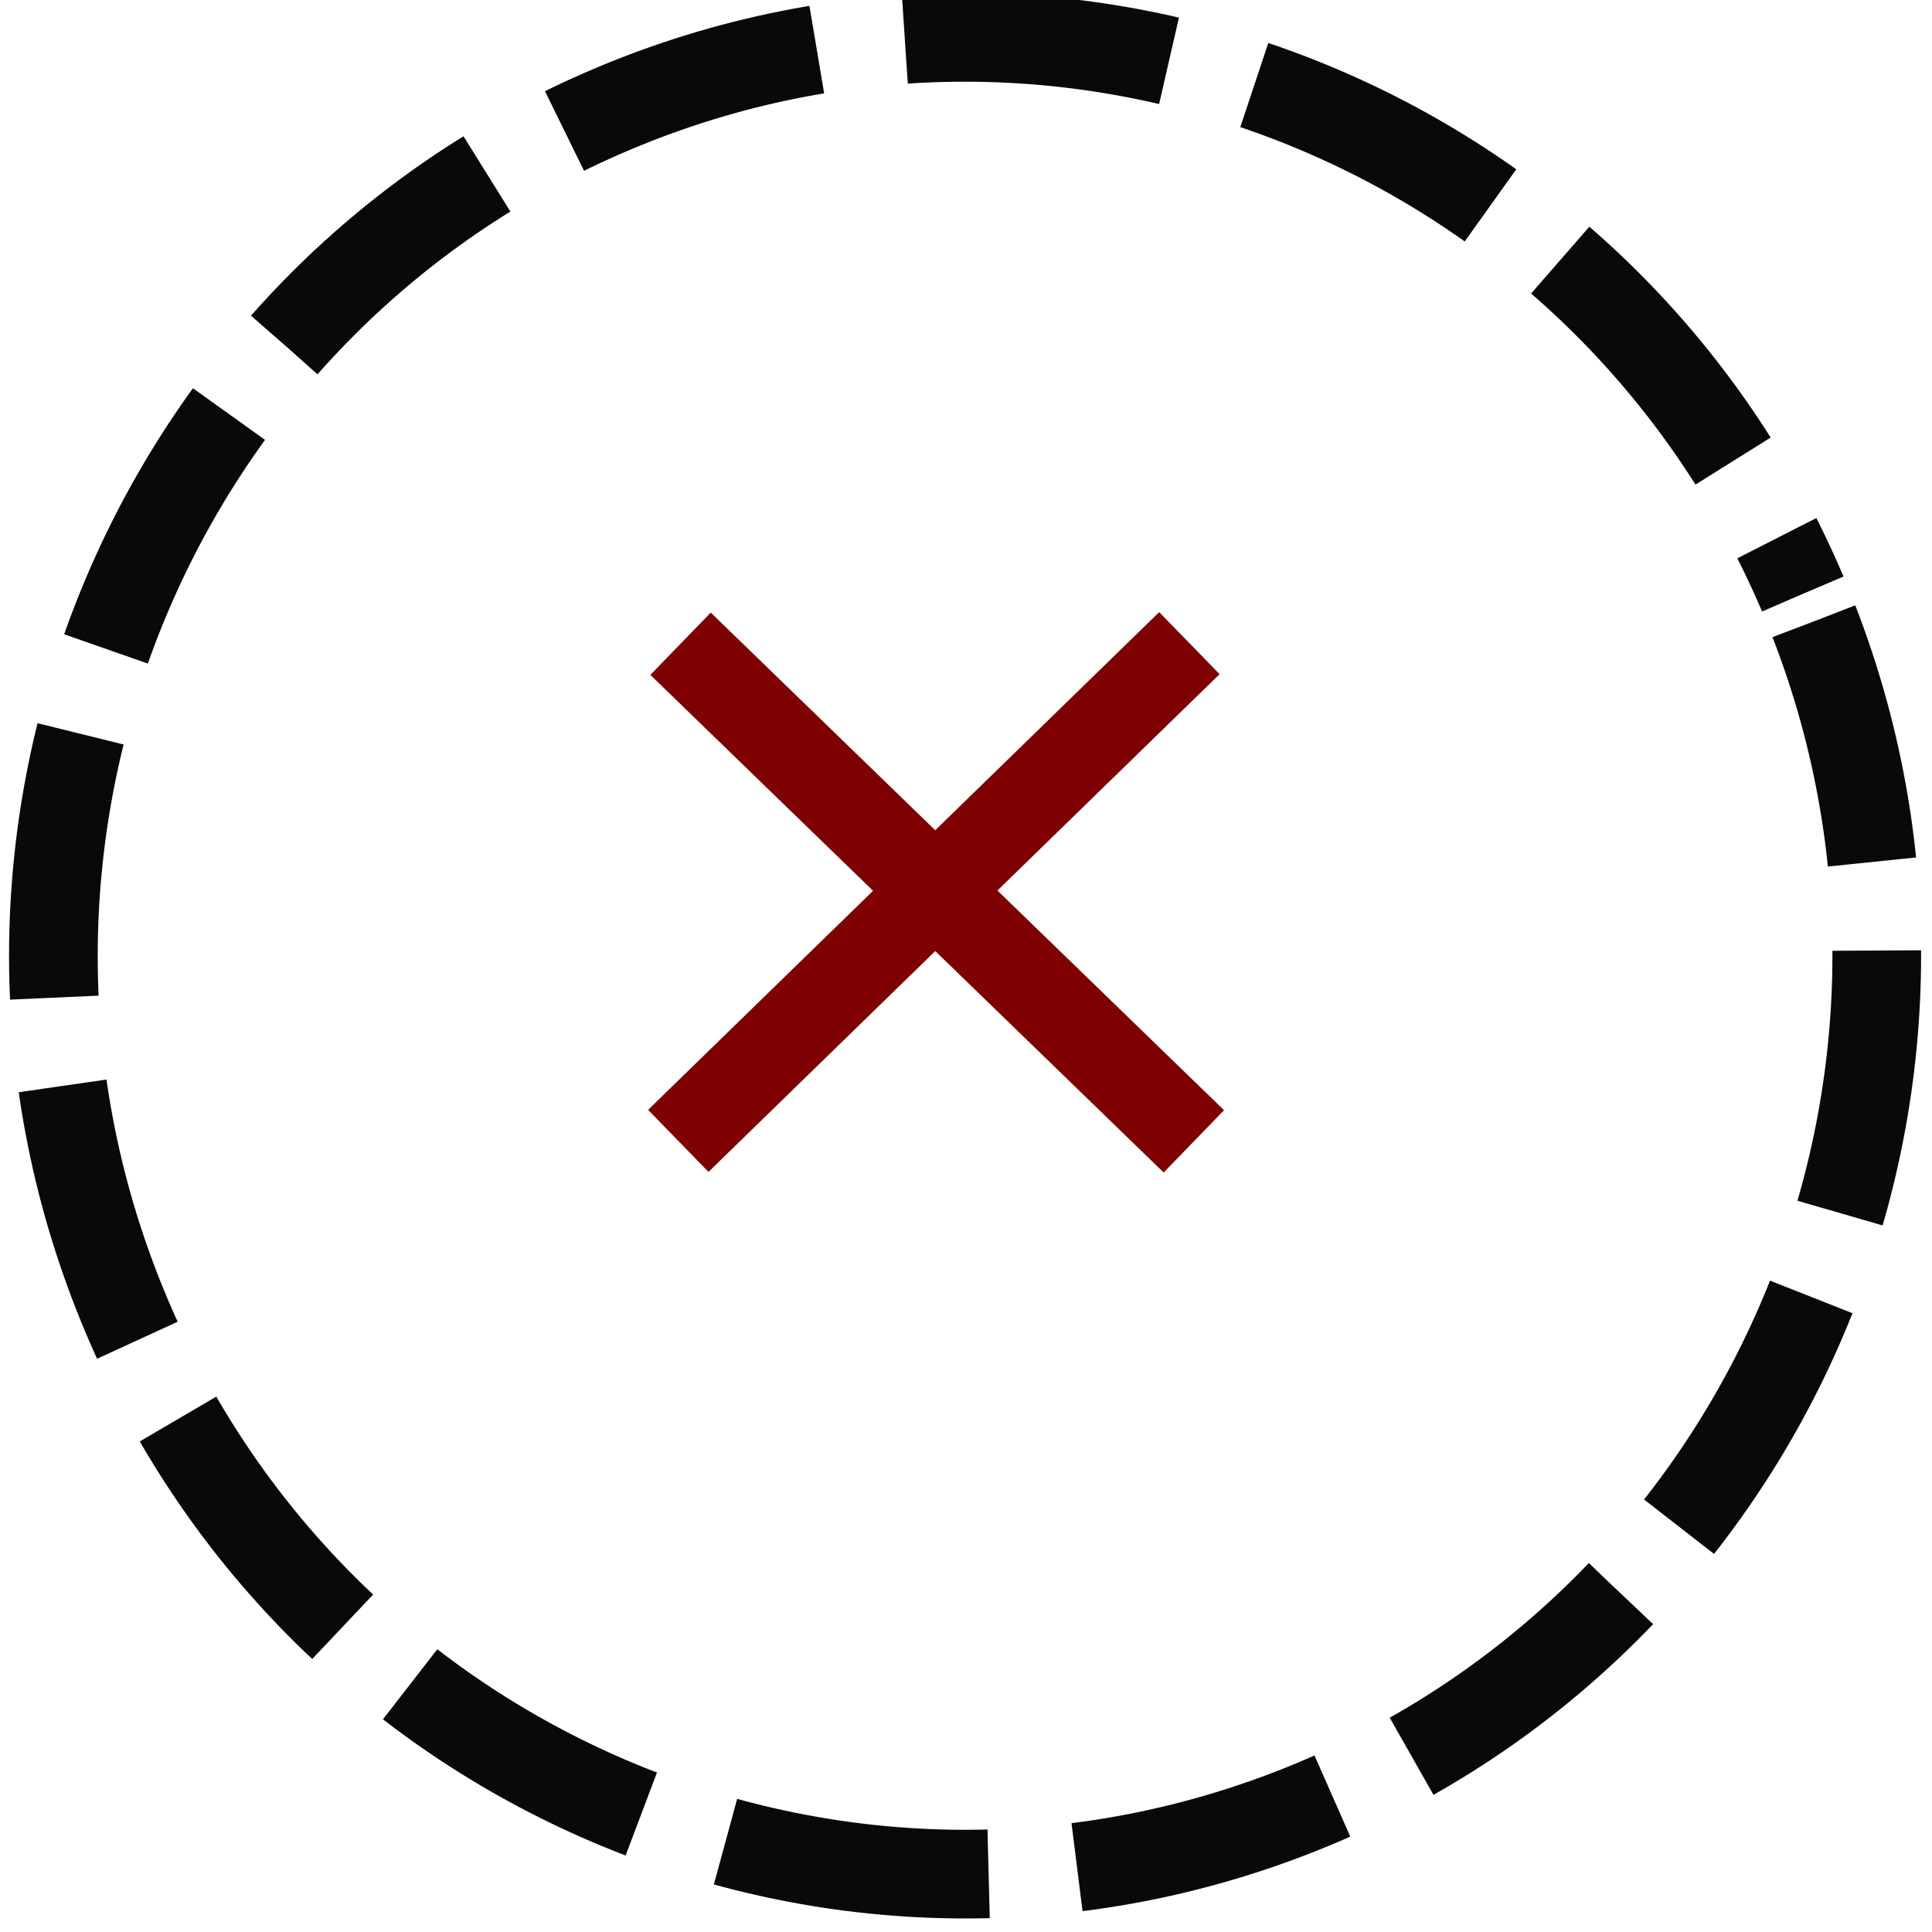
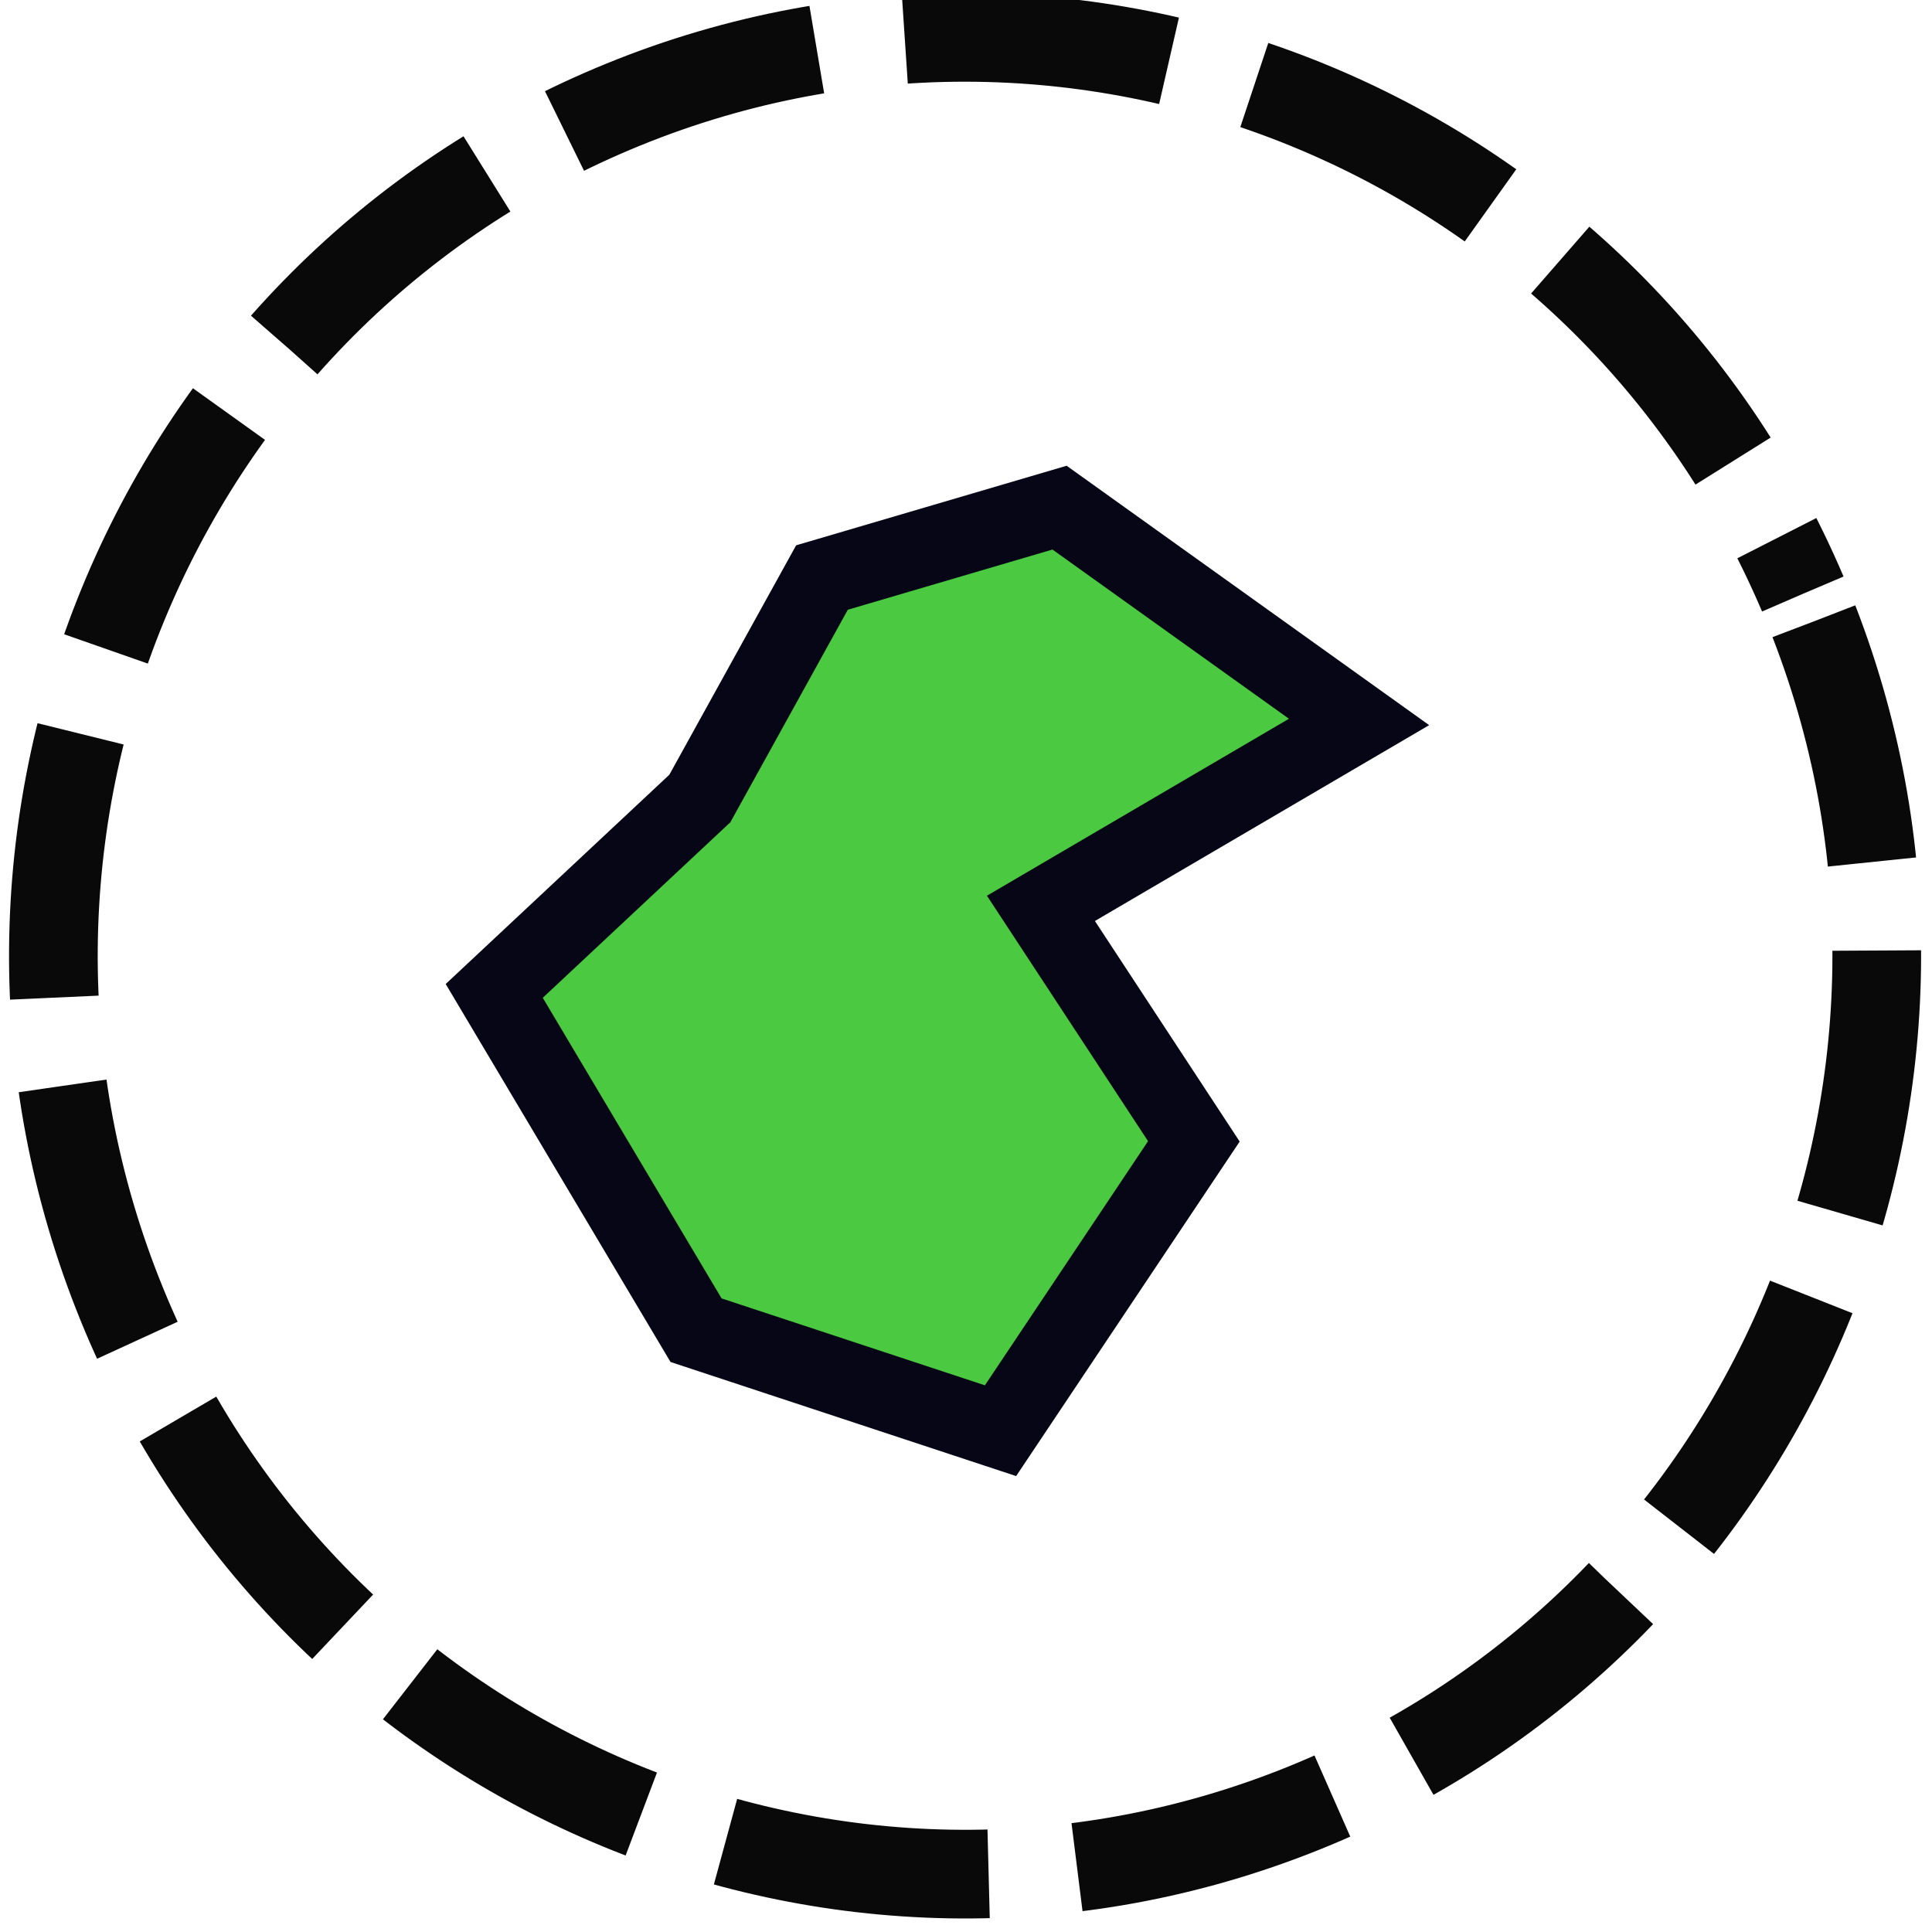
<svg xmlns="http://www.w3.org/2000/svg" width="512mm" height="512mm" viewBox="0 0 512 512" version="1.1" id="svg5">
  <defs id="defs2">
    </defs>
  <g id="layer1">
    <path style="fill:none;fill-opacity:1;stroke:#090909;stroke-width:23.5;stroke-linecap:butt;stroke-miterlimit:4.3;stroke-dasharray:70.5,23.5;stroke-dashoffset:192.7;stroke-opacity:1" id="path1909-7-8-1" d="M 480.71,164.667 A 241.545,243.32 0 0 1 345.538,479.169 241.545,243.32 0 0 1 32.248,345.549 241.545,243.32 0 0 1 162.357,28.888 241.545,243.32 0 0 1 477.749,157.39" />
-     <path style="fill:none;stroke:#7e0000;stroke-width:22.994;stroke-linecap:butt;stroke-linejoin:miter;stroke-miterlimit:4;stroke-dasharray:none;stroke-opacity:1" d="M 180.351,170.598 316.386,302.473" id="path971" />
    <path style="fill:none;stroke:#7e0000;stroke-width:22.947;stroke-linecap:butt;stroke-linejoin:miter;stroke-miterlimit:4;stroke-dasharray:none;stroke-opacity:1" d="M 315.204,170.44 179.756,302.346" id="path971-5" />
+     <path id="path1434" style="fill:#4bc940;stroke:#060617;stroke-width:20.245;stroke-linecap:square;paint-order:fill markers stroke;stroke-miterlimit:4;stroke-dasharray:none" d="m 316.386,302.473 -51.238,76.677 -80.689,-26.634 -53.482,-89.916 54.491,-50.992 32.363,-58.557 62.962,-18.521 79.369,56.795 -84.305,49.4 z" />
  </g>
</svg>
